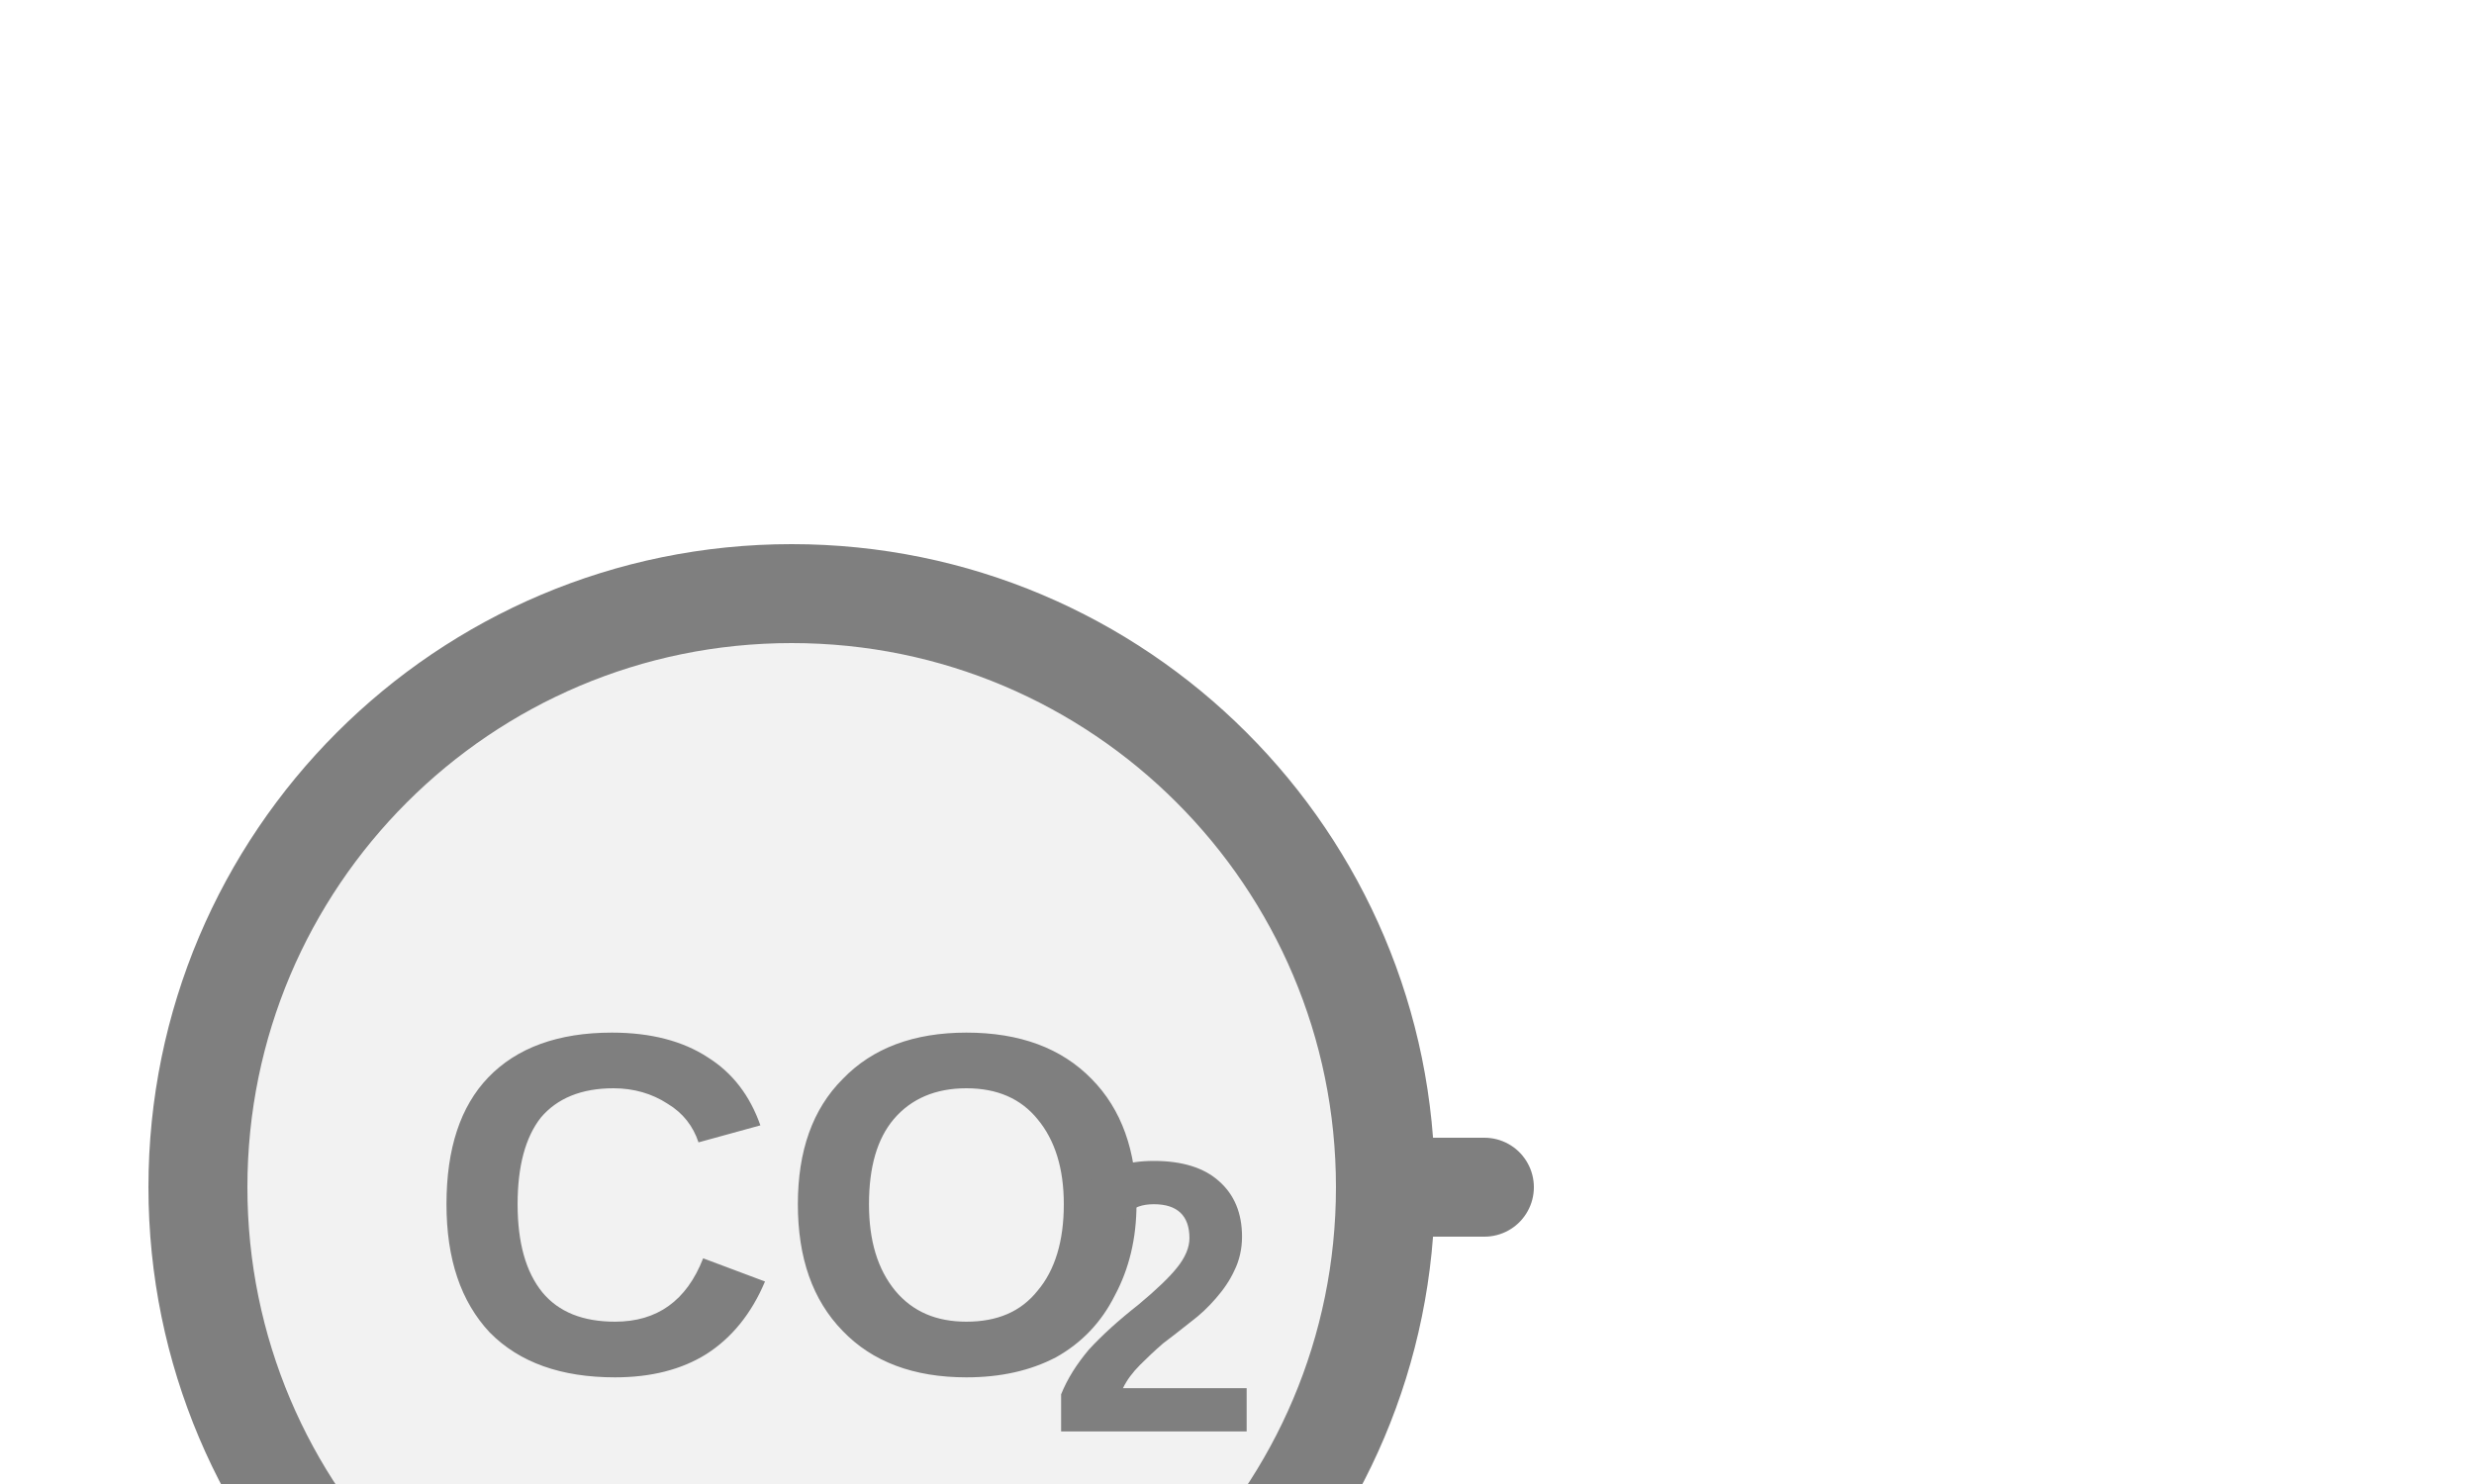
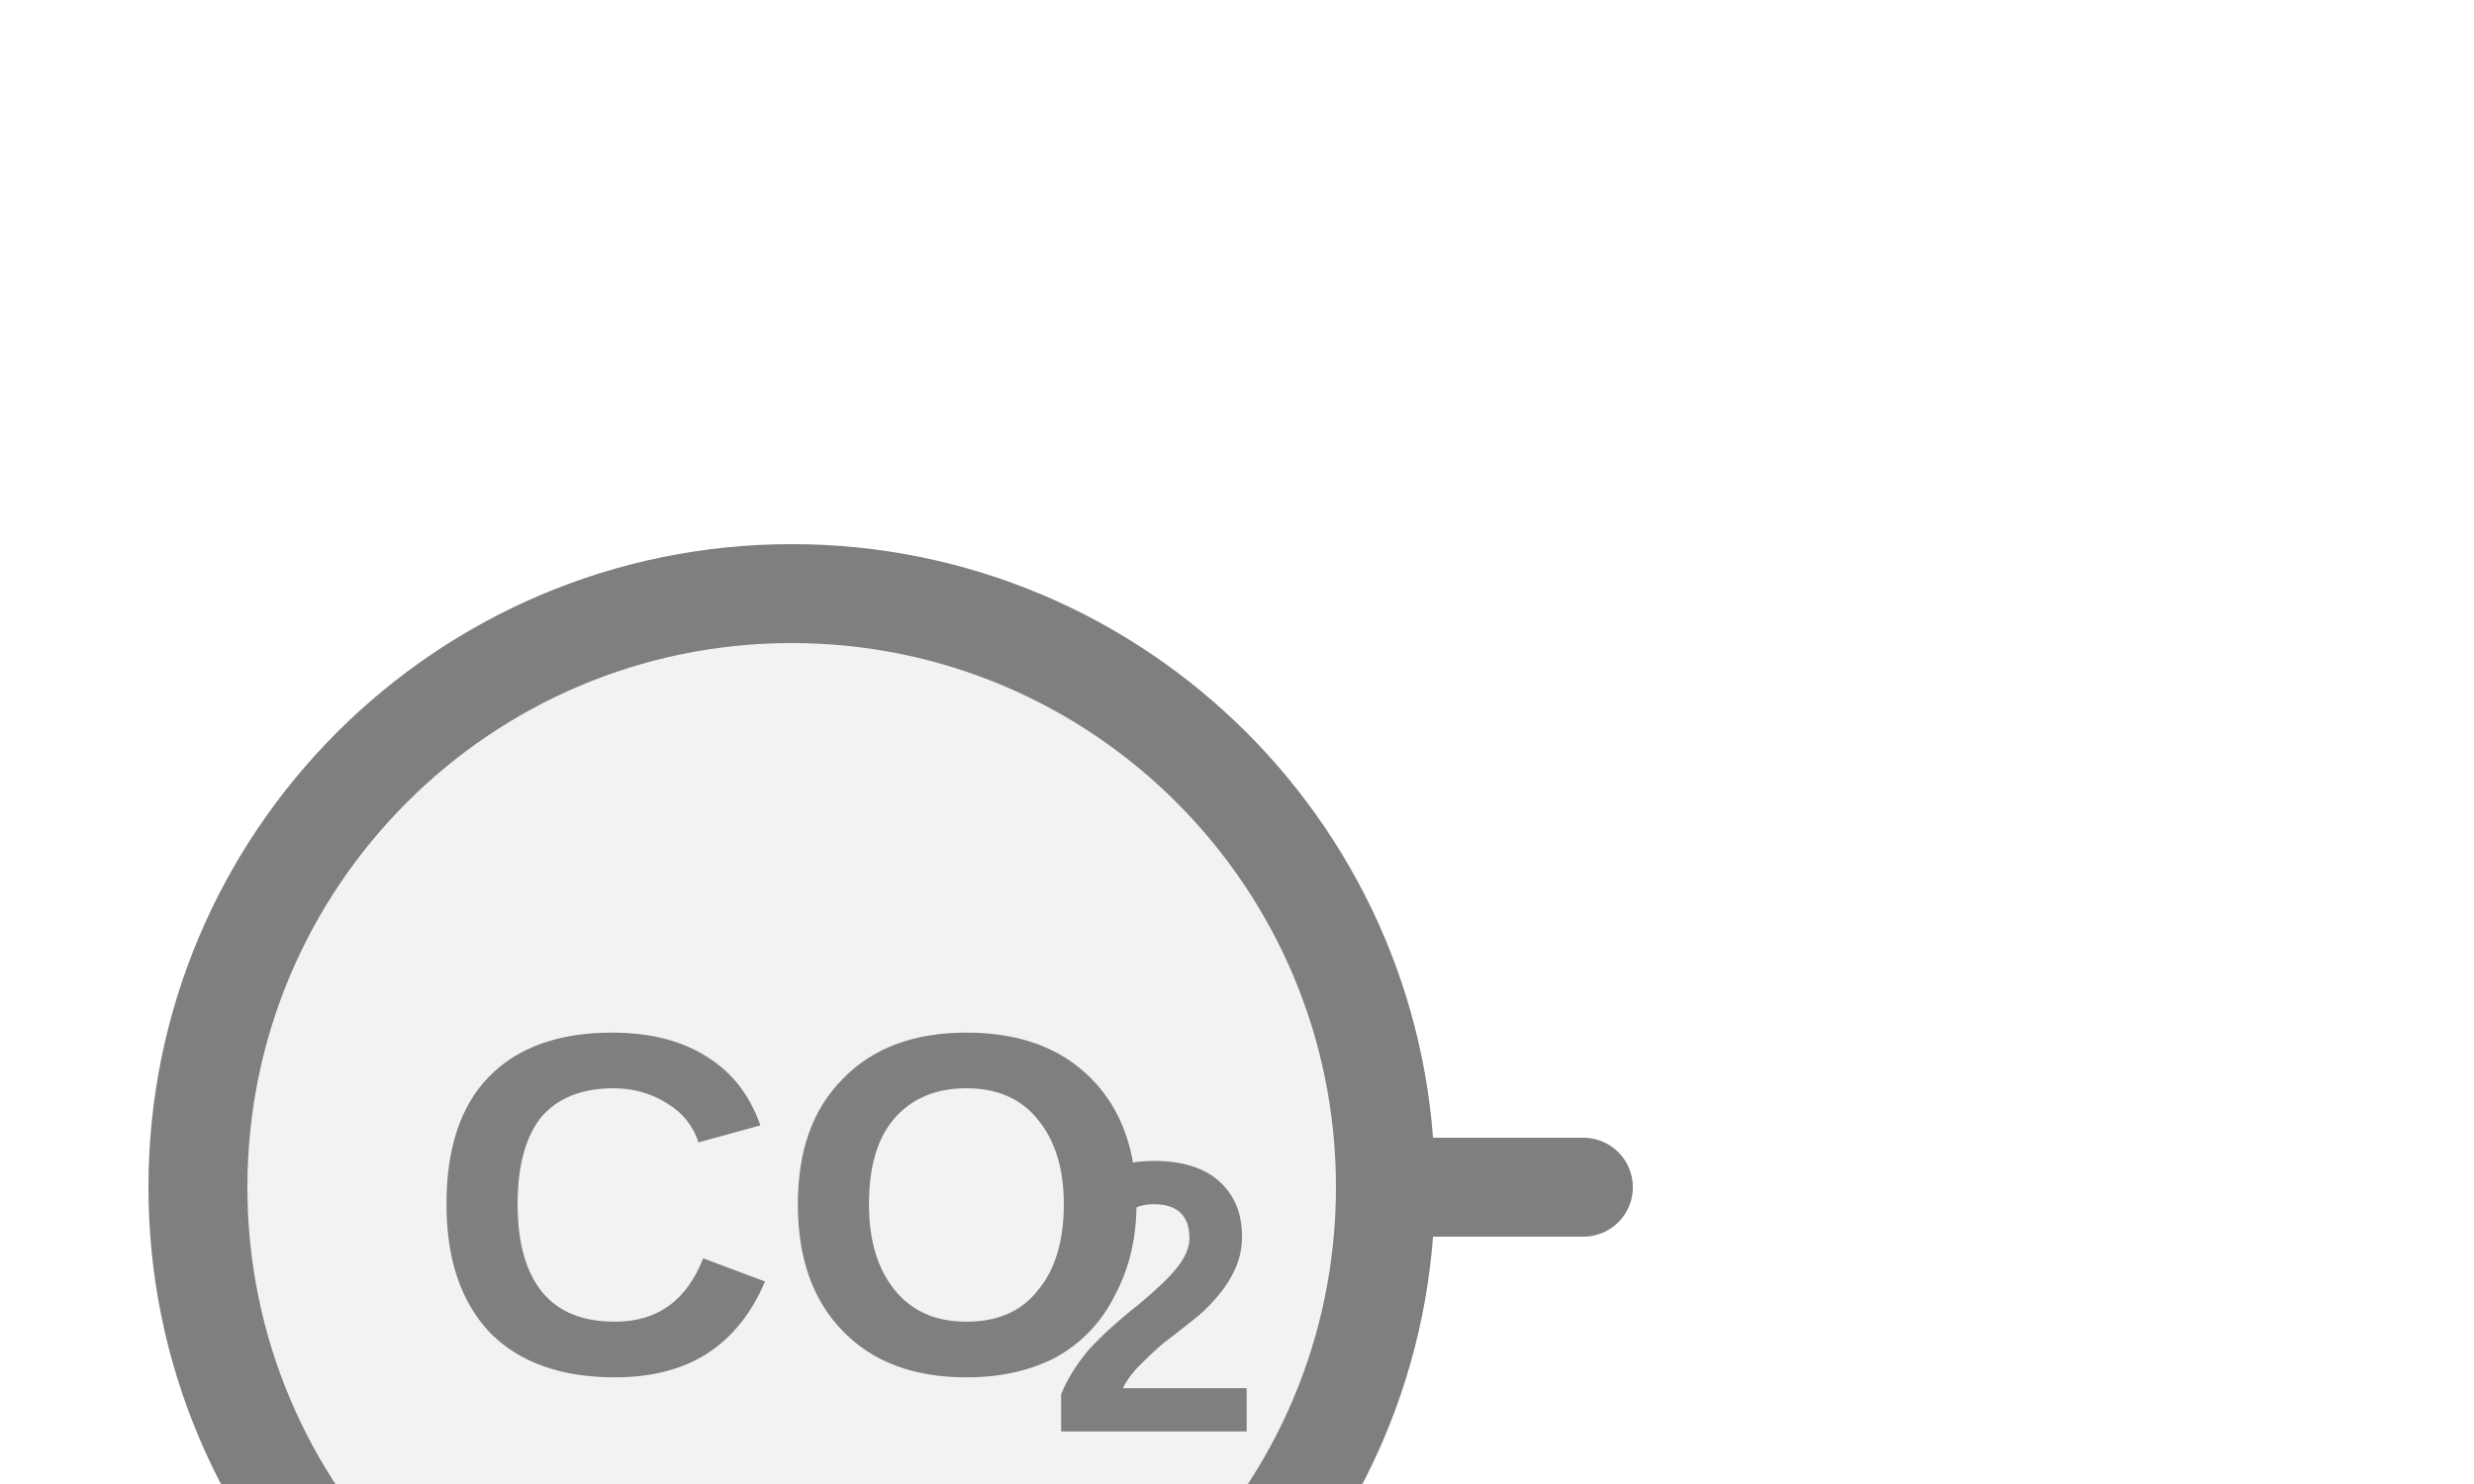
<svg xmlns="http://www.w3.org/2000/svg" width="25px" height="15px" viewBox="0 0 25 15">
-   <line x1="14" y1="12" x2="15" y2="12" stroke="#7f7f7f" stroke-width="1" stroke-linecap="round" />
+   <line x1="14" y1="12" x2="16" y2="12" stroke="#7f7f7f" stroke-width="1" stroke-linecap="round" />
  <circle cx="8" cy="12" r="6" fill="#f2f2f2" stroke="#7f7f7f" stroke-width="1" />
  <text x="8" y="12.48" fill="#7f7f7f" font-family="Arial, Helvetica, sans-serif" font-size="4.92" font-style="normal" font-weight="600" text-anchor="middle" dominant-baseline="middle">CO</text>
  <text x="10.583" y="13.365" fill="#7f7f7f" font-family="Arial, Helvetica, sans-serif" font-size="3.898" font-style="normal" font-weight="600" text-anchor="start" dominant-baseline="middle">2</text>
</svg>
